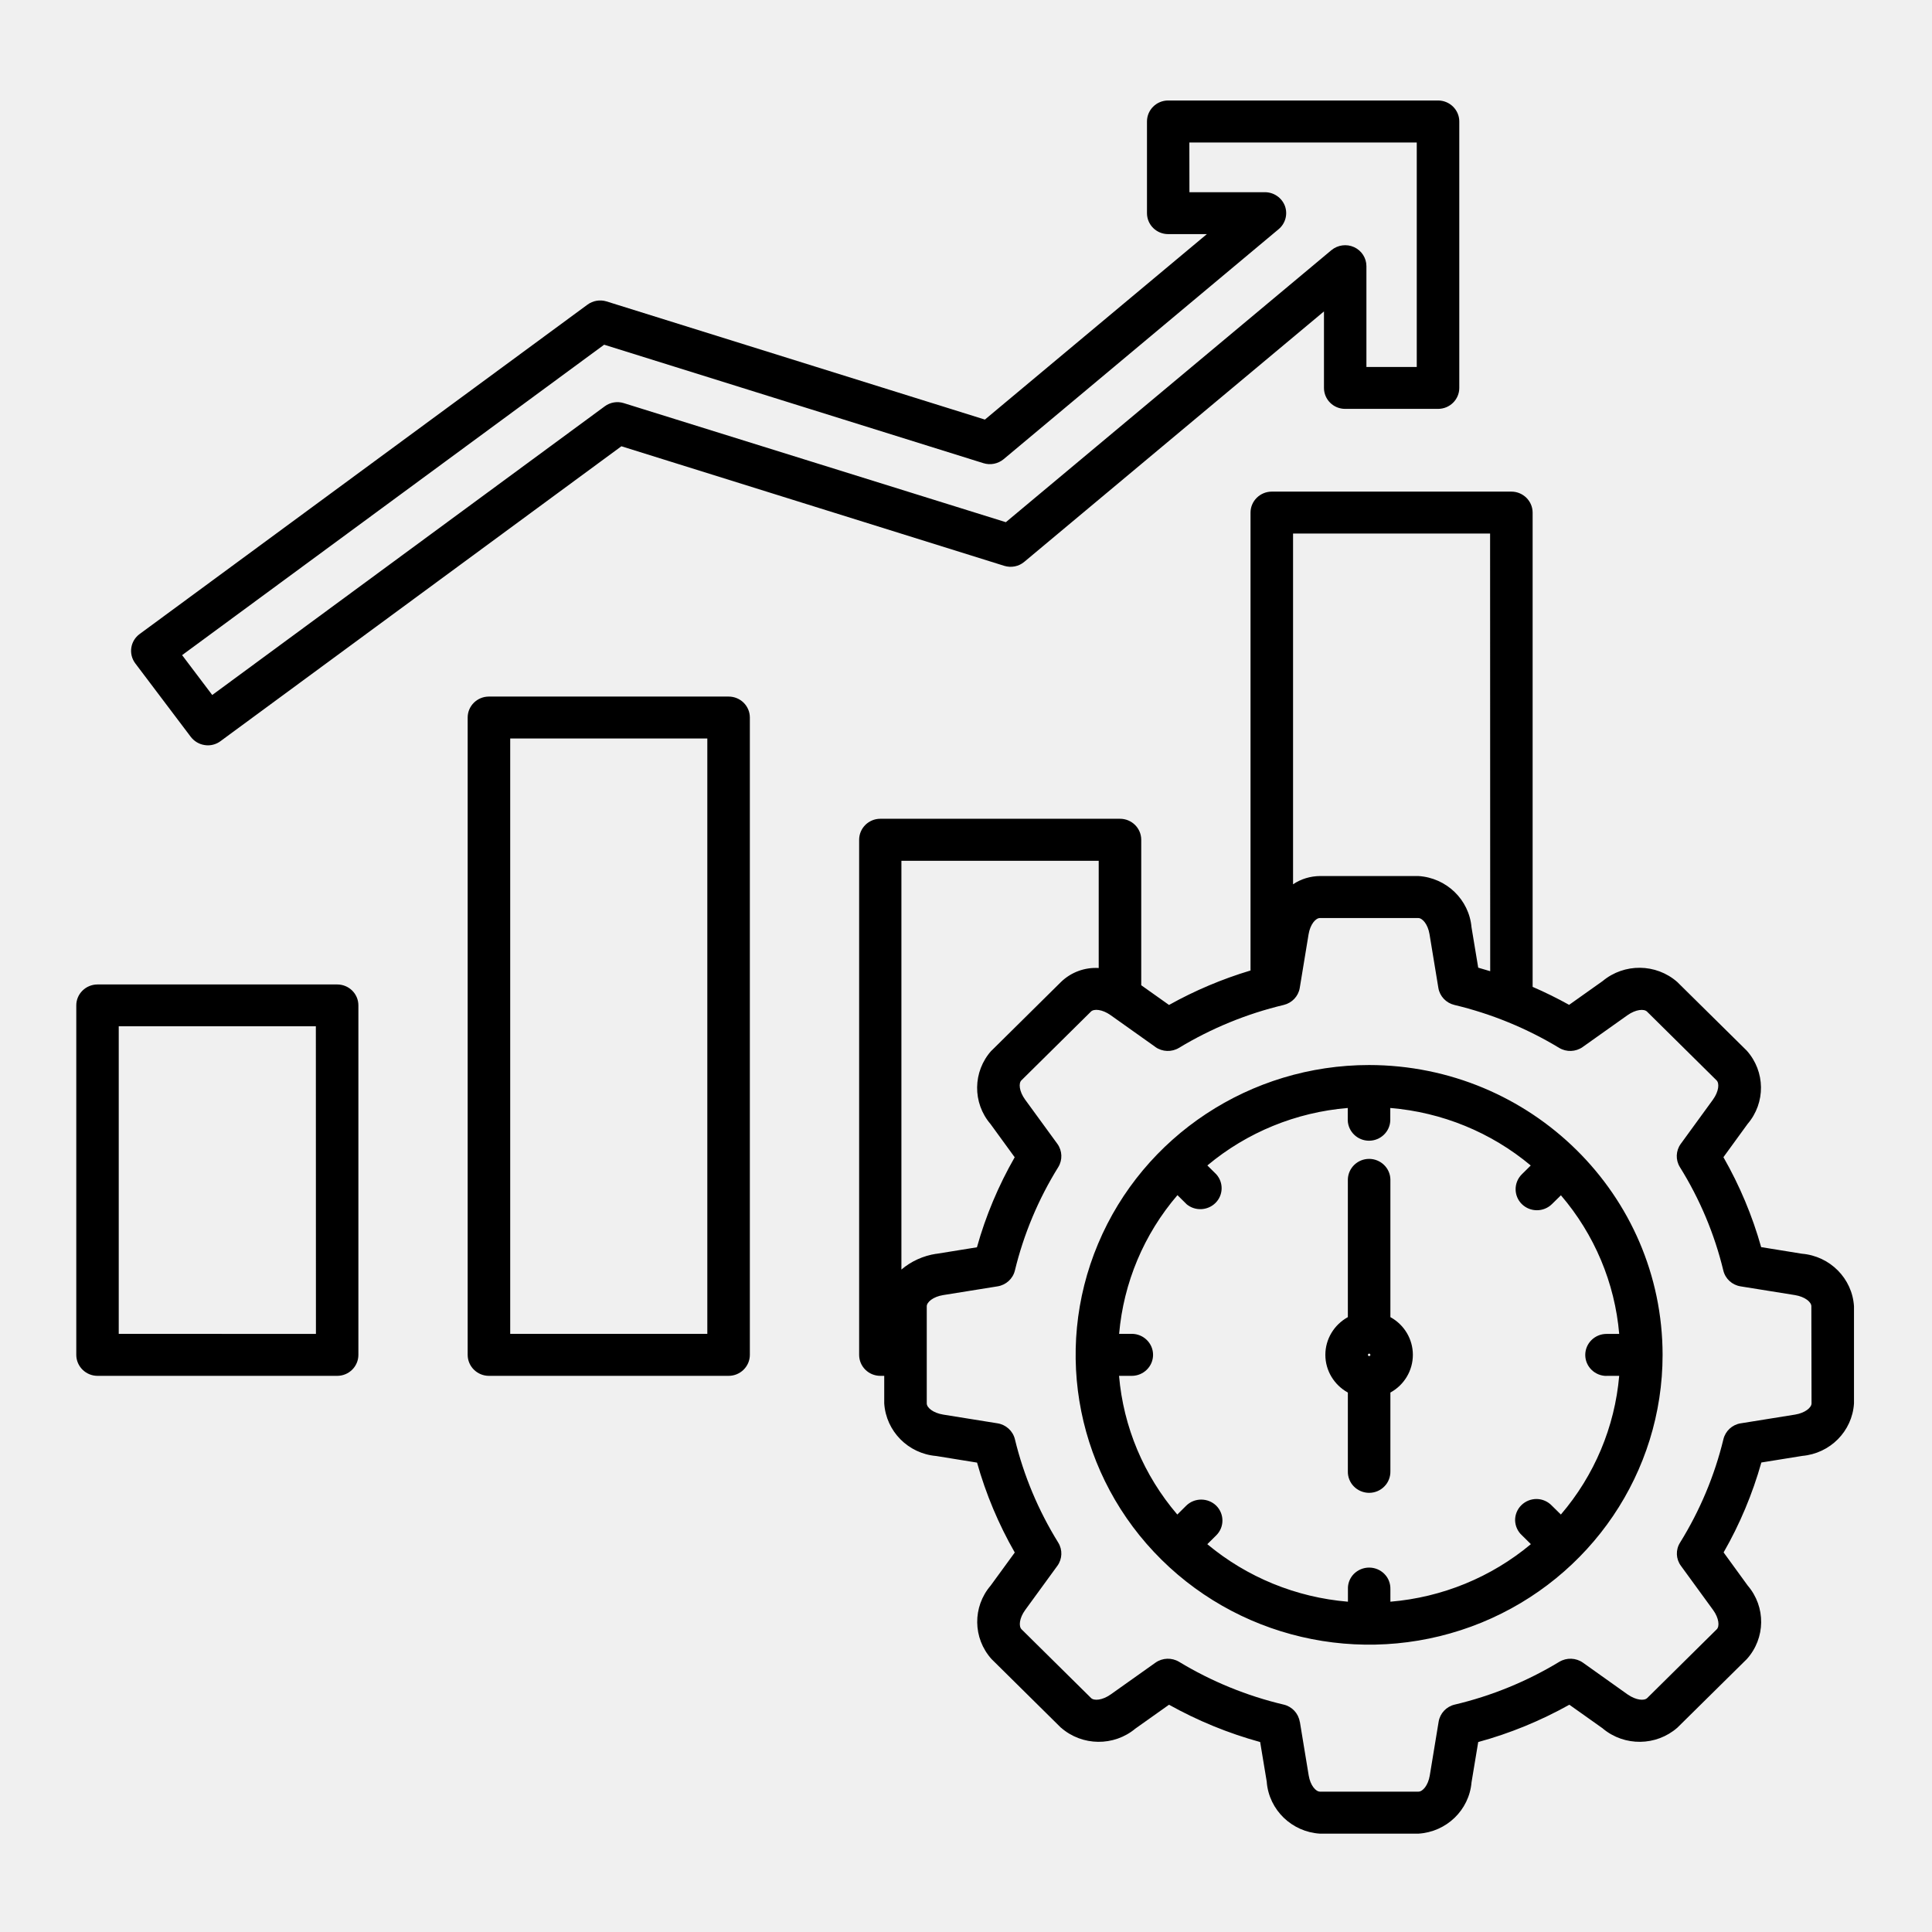
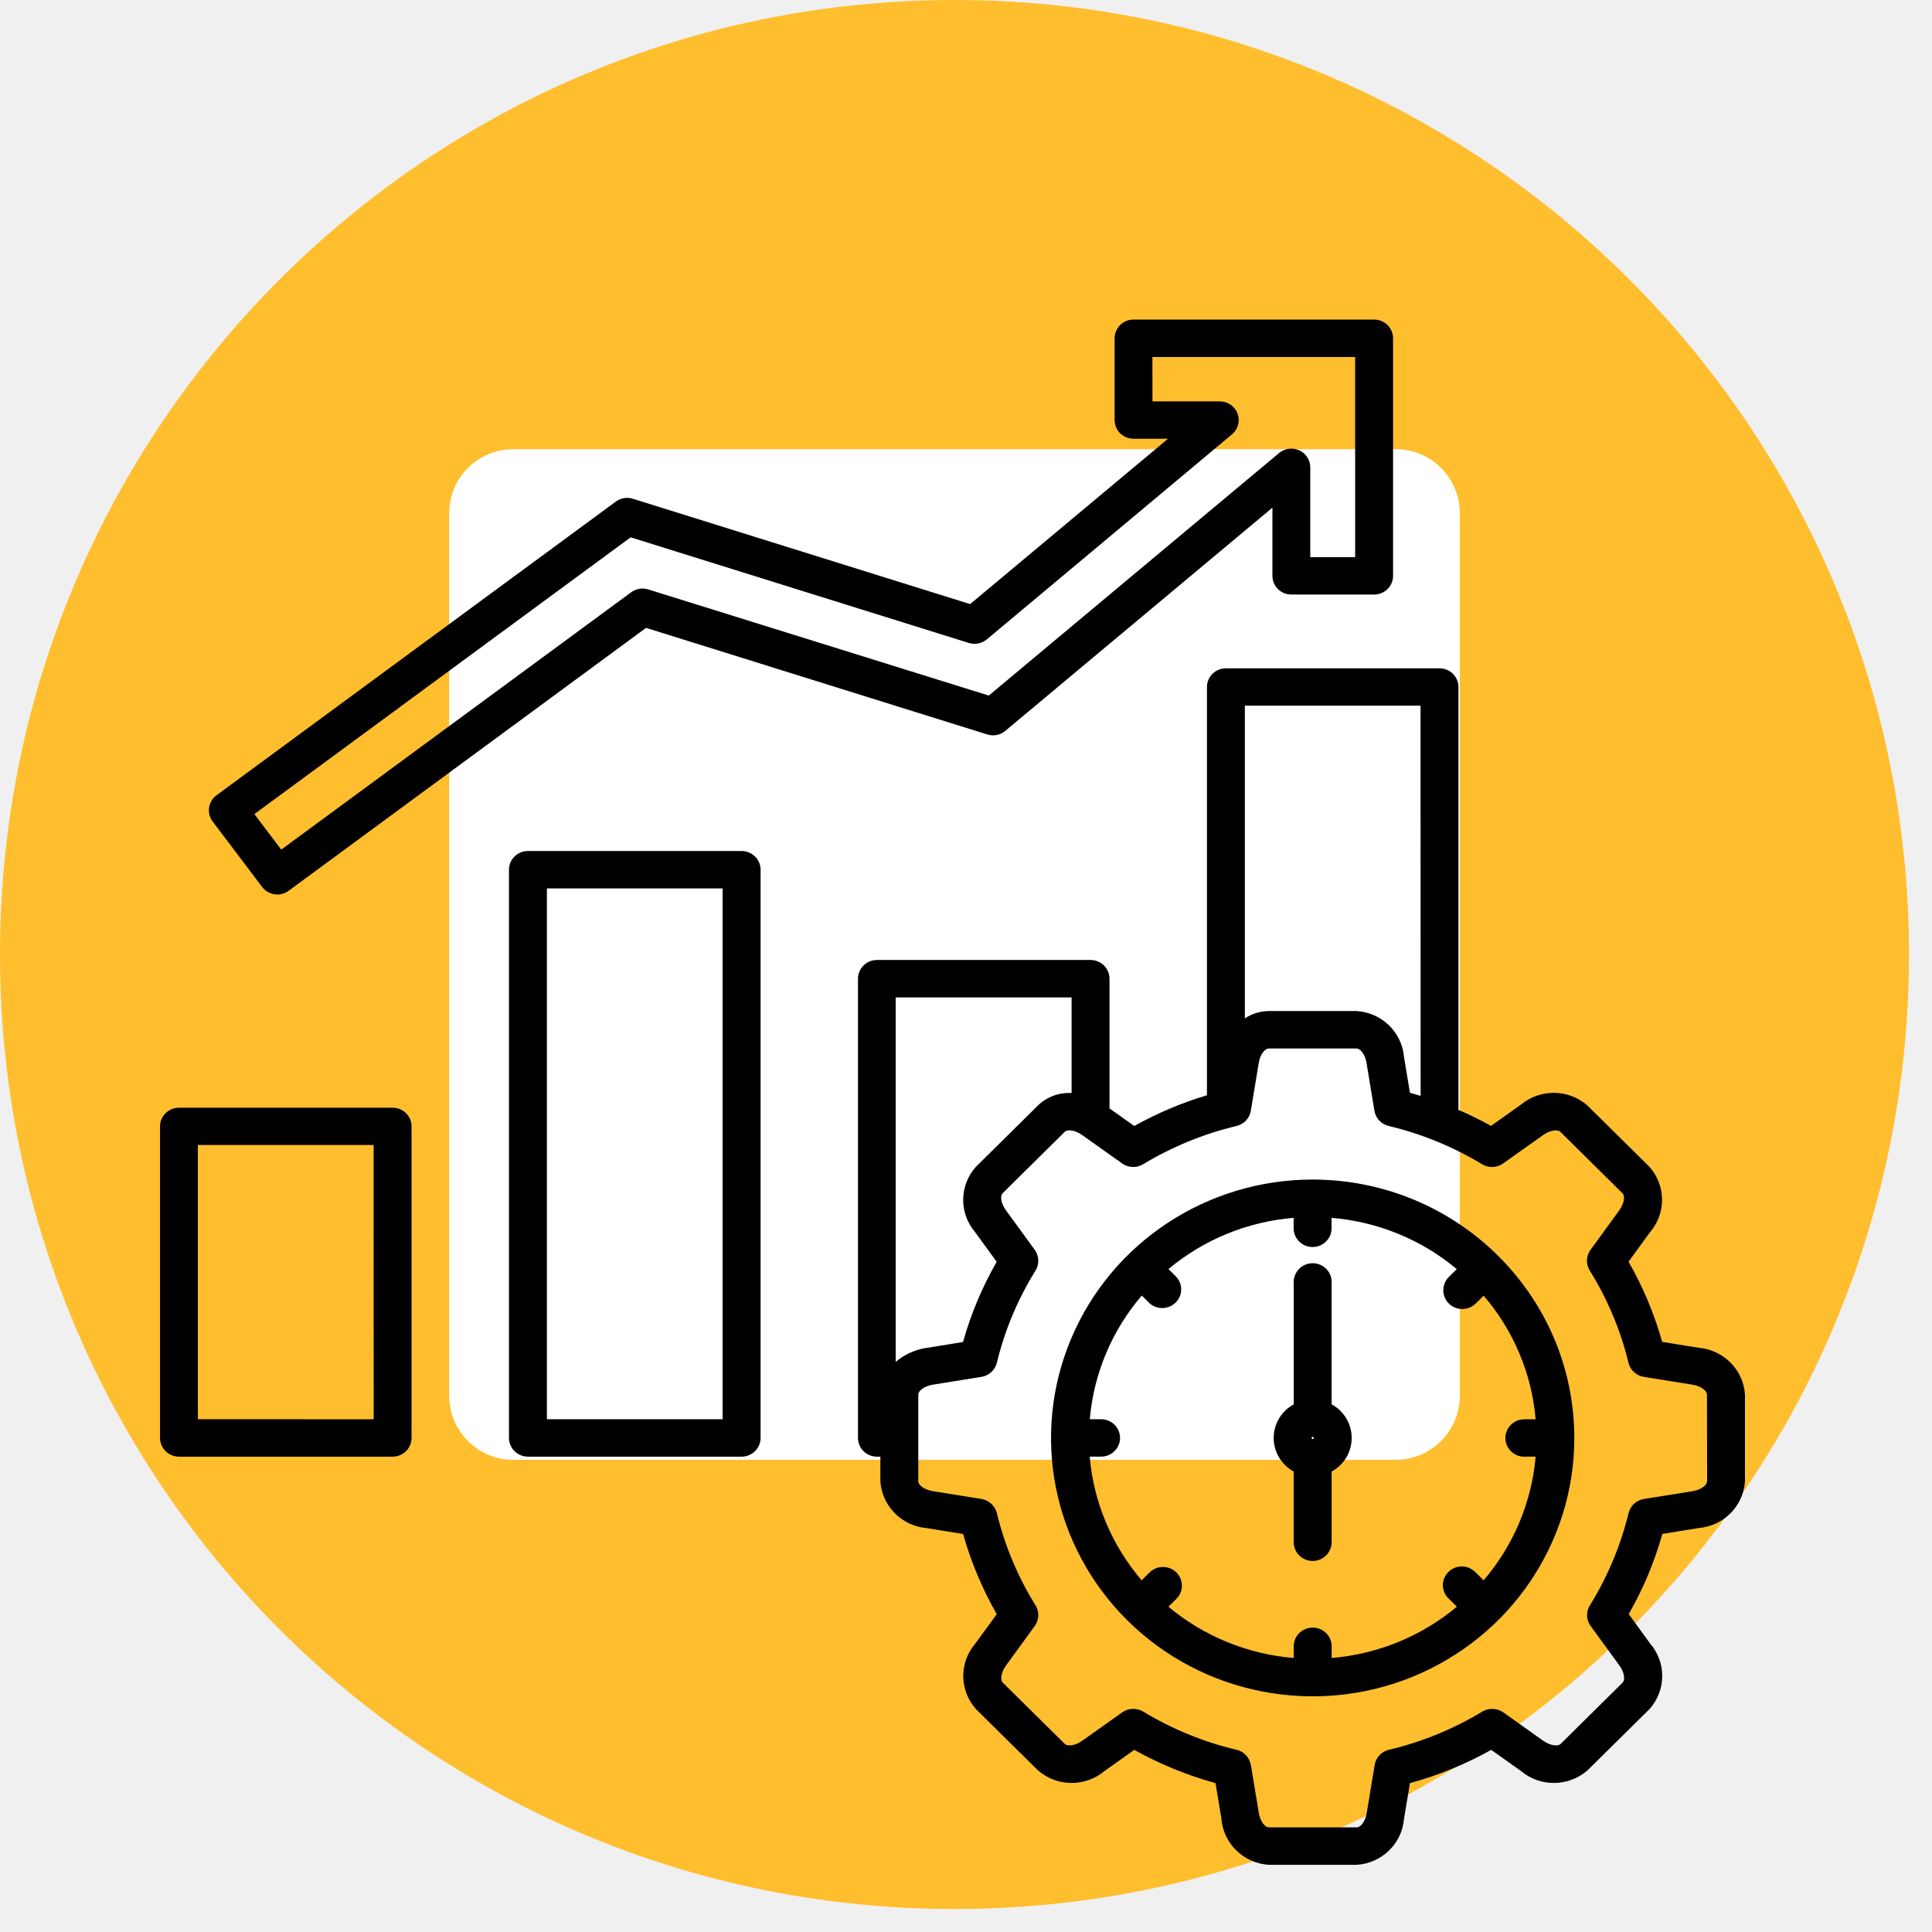
- <svg xmlns="http://www.w3.org/2000/svg" width="74" height="74" viewBox="0 0 74 74" fill="none">
-   <path d="M69.016 48.02L67.454 47.767L67.457 47.77C67.118 46.565 66.633 45.41 66.011 44.323L66.935 43.052C67.633 42.238 67.62 41.04 66.902 40.239L64.236 37.606L64.239 37.609C63.428 36.9 62.214 36.887 61.386 37.576L60.099 38.489H60.103C59.647 38.236 59.182 38.006 58.703 37.799V19.635C58.703 19.191 58.337 18.83 57.889 18.83H48.713C48.264 18.83 47.898 19.191 47.898 19.635V37.172C46.811 37.498 45.764 37.941 44.776 38.492L43.712 37.737V32.166C43.712 31.723 43.35 31.361 42.898 31.361H33.718C33.269 31.361 32.907 31.723 32.907 32.166V51.894C32.907 52.337 33.269 52.698 33.718 52.698H33.868V53.755C33.938 54.819 34.782 55.676 35.859 55.768L37.422 56.021V56.017C37.761 57.222 38.246 58.378 38.868 59.465L37.944 60.732C37.246 61.546 37.259 62.744 37.977 63.545L40.64 66.178V66.175C41.451 66.884 42.665 66.897 43.489 66.208L44.776 65.295C45.877 65.909 47.047 66.389 48.267 66.724L48.523 68.266H48.52C48.613 69.33 49.481 70.167 50.558 70.233H54.328C55.405 70.167 56.273 69.33 56.363 68.266L56.619 66.724C57.839 66.392 59.009 65.909 60.11 65.295L61.397 66.208H61.393C62.221 66.897 63.434 66.884 64.246 66.175L66.912 63.542L66.909 63.545C67.627 62.744 67.64 61.546 66.942 60.732L66.018 59.461C66.64 58.378 67.125 57.219 67.464 56.017L69.027 55.765H69.023C70.101 55.673 70.945 54.819 71.012 53.755V50.032C70.945 48.969 70.097 48.111 69.016 48.02ZM57.074 20.436L57.078 37.199C56.925 37.153 56.772 37.107 56.619 37.064L56.363 35.521V35.524C56.273 34.461 55.405 33.62 54.325 33.554H50.558C50.189 33.558 49.83 33.666 49.527 33.87V20.436L57.074 20.436ZM42.083 32.97V37.081V37.077C41.548 37.045 41.023 37.238 40.637 37.613L37.974 40.246V40.242C37.256 41.043 37.242 42.242 37.941 43.056L38.865 44.326C38.243 45.413 37.755 46.569 37.419 47.774L35.856 48.026V48.023C35.364 48.099 34.902 48.306 34.526 48.627V32.97L42.083 32.97ZM69.386 53.755C69.386 53.909 69.146 54.119 68.757 54.182L66.673 54.517H66.669C66.347 54.569 66.088 54.809 66.011 55.124C65.672 56.523 65.11 57.859 64.349 59.087C64.176 59.362 64.189 59.71 64.382 59.973L65.616 61.667C65.845 61.982 65.868 62.297 65.755 62.406L63.092 65.039C62.979 65.15 62.667 65.127 62.341 64.901L60.629 63.683C60.363 63.496 60.007 63.483 59.727 63.65C58.484 64.402 57.131 64.957 55.715 65.291C55.395 65.367 55.156 65.626 55.103 65.945L54.764 68.003C54.701 68.387 54.491 68.624 54.331 68.624H50.558C50.398 68.624 50.189 68.387 50.126 68.003L49.787 65.945H49.783C49.73 65.626 49.491 65.367 49.172 65.291C47.755 64.957 46.402 64.402 45.159 63.65C44.879 63.483 44.524 63.496 44.258 63.683L42.542 64.901C42.223 65.127 41.904 65.15 41.791 65.039L39.128 62.406C39.015 62.294 39.038 61.982 39.267 61.667L40.501 59.973C40.69 59.71 40.703 59.362 40.534 59.087C39.773 57.859 39.211 56.523 38.872 55.121C38.795 54.809 38.532 54.569 38.21 54.517L36.125 54.182C35.736 54.119 35.497 53.913 35.497 53.755V50.032C35.497 49.878 35.736 49.667 36.125 49.605L38.21 49.27C38.532 49.218 38.795 48.981 38.872 48.666C39.211 47.267 39.773 45.928 40.534 44.703C40.703 44.428 40.69 44.077 40.501 43.814L39.264 42.117C39.035 41.801 39.008 41.486 39.124 41.378L41.787 38.745C41.9 38.633 42.22 38.656 42.539 38.883L44.254 40.101V40.104C44.524 40.291 44.876 40.304 45.155 40.137C46.399 39.385 47.752 38.83 49.168 38.492C49.487 38.416 49.73 38.16 49.783 37.842L50.122 35.783C50.186 35.399 50.395 35.163 50.555 35.163H54.322C54.481 35.163 54.691 35.399 54.754 35.783L55.093 37.842C55.146 38.16 55.389 38.416 55.708 38.492C57.124 38.83 58.477 39.385 59.721 40.137C60 40.304 60.353 40.291 60.619 40.104L62.334 38.886C62.653 38.66 62.972 38.633 63.086 38.748L65.749 41.381C65.862 41.493 65.838 41.801 65.609 42.12L64.376 43.814C64.186 44.077 64.173 44.425 64.342 44.7C65.107 45.928 65.669 47.264 66.008 48.666C66.084 48.981 66.344 49.218 66.666 49.27L68.751 49.605C69.14 49.668 69.379 49.874 69.379 50.032L69.386 53.755ZM52.44 40.793C47.895 40.793 43.796 43.499 42.057 47.645C40.315 51.792 41.276 56.568 44.491 59.743C47.706 62.918 52.54 63.867 56.743 62.15C60.942 60.43 63.681 56.385 63.681 51.894C63.675 45.768 58.647 40.8 52.44 40.793ZM61.533 52.698H62.019C61.849 54.654 61.071 56.509 59.785 58.01L59.445 57.675C59.292 57.514 59.083 57.419 58.864 57.415C58.641 57.412 58.428 57.498 58.272 57.652C58.115 57.806 58.029 58.016 58.032 58.236C58.039 58.453 58.132 58.66 58.295 58.807L58.634 59.142V59.146C57.118 60.413 55.236 61.184 53.255 61.349V60.873C53.261 60.653 53.182 60.442 53.025 60.285C52.872 60.13 52.663 60.042 52.44 60.042C52.221 60.042 52.011 60.13 51.855 60.285C51.702 60.442 51.619 60.653 51.629 60.873V61.349C49.644 61.184 47.762 60.413 46.243 59.146L46.585 58.807C46.901 58.495 46.901 57.987 46.585 57.671C46.266 57.36 45.751 57.36 45.435 57.671L45.093 58.01C43.809 56.509 43.028 54.654 42.862 52.698H43.35C43.799 52.698 44.165 52.337 44.165 51.893C44.165 51.45 43.799 51.089 43.35 51.089H42.865C43.035 49.132 43.812 47.277 45.099 45.777L45.438 46.112V46.115C45.761 46.394 46.249 46.378 46.555 46.076C46.858 45.777 46.871 45.294 46.585 44.976L46.246 44.641H46.243C47.762 43.37 49.641 42.602 51.622 42.438V42.917V42.914C51.639 43.347 51.998 43.692 52.437 43.692C52.876 43.692 53.238 43.347 53.251 42.914V42.435V42.438C55.233 42.602 57.111 43.37 58.631 44.641L58.292 44.976C57.972 45.291 57.972 45.803 58.288 46.118C58.608 46.434 59.126 46.434 59.445 46.118L59.785 45.784V45.78C61.071 47.281 61.852 49.136 62.019 51.092H61.533C61.084 51.092 60.719 51.453 60.719 51.897C60.719 52.34 61.084 52.701 61.533 52.701L61.533 52.698ZM53.255 50.449V45.166C53.241 44.733 52.879 44.388 52.44 44.388C52.001 44.388 51.642 44.733 51.626 45.166V50.449C51.097 50.741 50.764 51.292 50.764 51.893C50.764 52.494 51.097 53.046 51.626 53.338V56.349C51.619 56.565 51.702 56.779 51.855 56.933C52.008 57.09 52.221 57.179 52.44 57.179C52.663 57.179 52.872 57.09 53.025 56.933C53.178 56.779 53.261 56.565 53.255 56.349V53.338C53.787 53.046 54.116 52.494 54.116 51.893C54.116 51.292 53.787 50.741 53.255 50.449ZM52.49 51.893C52.49 51.936 52.437 51.959 52.407 51.926C52.377 51.897 52.4 51.847 52.444 51.847C52.467 51.847 52.487 51.87 52.487 51.893H52.49ZM12.916 37.707H3.736C3.288 37.707 2.922 38.065 2.922 38.508V51.893C2.922 52.337 3.288 52.698 3.736 52.698H12.916C13.365 52.698 13.727 52.337 13.727 51.893V38.508C13.727 38.065 13.365 37.707 12.916 37.707ZM12.101 51.092L4.548 51.089V39.309H12.098L12.101 51.092ZM27.907 26.68H18.727C18.279 26.68 17.913 27.037 17.913 27.484V51.893C17.913 52.337 18.279 52.698 18.727 52.698H27.907C28.356 52.698 28.721 52.337 28.721 51.893V27.484C28.721 27.037 28.356 26.68 27.907 26.68ZM27.092 51.089H19.542V28.285H27.092V51.089ZM7.307 28.223C7.437 28.393 7.629 28.508 7.842 28.538C7.882 28.544 7.922 28.548 7.962 28.548C8.135 28.548 8.308 28.492 8.447 28.387L23.801 17.093L38.463 21.672C38.729 21.755 39.022 21.699 39.234 21.518L50.711 11.928V14.857C50.711 15.303 51.074 15.661 51.522 15.661H55.08C55.529 15.661 55.894 15.303 55.894 14.857V4.653C55.894 4.21 55.529 3.849 55.08 3.849H44.743C44.294 3.849 43.932 4.21 43.932 4.653V8.163C43.932 8.609 44.294 8.967 44.743 8.967H46.226L37.724 16.071L23.229 11.544C22.979 11.469 22.71 11.515 22.501 11.669L5.352 24.282C4.99 24.545 4.913 25.047 5.179 25.405L7.307 28.223ZM23.14 13.203L37.665 17.74C37.934 17.825 38.224 17.766 38.44 17.589L48.976 8.777C49.235 8.561 49.331 8.206 49.215 7.888C49.096 7.573 48.79 7.362 48.45 7.362H45.558L45.555 5.458H54.265V14.056H52.337V10.195C52.337 9.883 52.154 9.598 51.865 9.466C51.579 9.335 51.24 9.381 50.997 9.581L38.526 20.001L23.894 15.441C23.645 15.362 23.372 15.408 23.163 15.563L8.129 26.62L6.975 25.093L23.14 13.203Z" fill="black" />
+ <svg xmlns="http://www.w3.org/2000/svg" width="83" height="83" viewBox="0 0 83 83" fill="none">
+   <circle cx="41.006" cy="41.006" r="41.006" fill="#FFBE2E" />
+   <rect x="19.297" y="19.297" width="43.418" height="43.418" rx="2.754" fill="white" />
+   <path d="M72.97 57.901L71.407 57.648L71.41 57.651C71.071 56.446 70.586 55.291 69.964 54.204L70.888 52.933C71.587 52.119 71.573 50.921 70.855 50.12L68.189 47.487L68.192 47.49C67.381 46.781 66.167 46.768 65.339 47.457L64.053 48.37H64.056C63.6 48.117 63.135 47.887 62.656 47.68V29.515C62.656 29.072 62.291 28.711 61.842 28.711H52.666C52.217 28.711 51.851 29.072 51.851 29.515V47.053C50.764 47.378 49.717 47.822 48.729 48.373L47.665 47.618V42.047C47.665 41.603 47.303 41.242 46.851 41.242H37.671C37.222 41.242 36.86 41.603 36.86 42.047V61.775C36.86 62.218 37.222 62.579 37.671 62.579H37.821V63.636C37.891 64.7 38.735 65.557 39.812 65.649L41.375 65.902V65.898C41.714 67.103 42.2 68.259 42.821 69.346L41.897 70.613C41.199 71.427 41.212 72.625 41.93 73.426L44.593 76.059V76.056C45.404 76.765 46.618 76.778 47.443 76.089L48.729 75.176C49.83 75.79 51 76.269 52.22 76.604L52.476 78.147H52.473C52.566 79.211 53.434 80.048 54.511 80.114H58.281C59.358 80.048 60.226 79.211 60.316 78.147L60.572 76.604C61.792 76.273 62.962 75.79 64.063 75.176L65.35 76.089H65.346C66.174 76.778 67.388 76.765 68.199 76.056L70.865 73.423L70.862 73.426C71.58 72.625 71.594 71.427 70.895 70.613L69.971 69.342C70.593 68.259 71.078 67.1 71.417 65.898L72.98 65.645H72.977C74.054 65.554 74.898 64.7 74.965 63.636V59.913C74.898 58.85 74.05 57.992 72.97 57.901ZM61.027 30.317L61.031 47.08C60.878 47.034 60.725 46.988 60.572 46.945L60.316 45.402V45.405C60.226 44.342 59.358 43.501 58.278 43.435H54.511C54.142 43.439 53.783 43.547 53.48 43.751V30.317L61.027 30.317ZM46.036 42.851V46.962V46.958C45.501 46.925 44.976 47.119 44.59 47.493L41.927 50.126V50.123C41.209 50.924 41.196 52.123 41.894 52.937L42.818 54.207C42.196 55.294 41.708 56.45 41.372 57.654L39.809 57.907V57.904C39.317 57.98 38.855 58.186 38.479 58.508V42.851L46.036 42.851ZM73.339 63.636C73.339 63.79 73.1 64 72.711 64.063L70.626 64.397H70.623C70.3 64.45 70.041 64.69 69.964 65.005C69.625 66.403 69.063 67.74 68.302 68.968C68.129 69.243 68.142 69.591 68.335 69.854L69.569 71.548C69.798 71.863 69.821 72.178 69.708 72.287L67.045 74.92C66.932 75.031 66.62 75.008 66.294 74.782L64.582 73.564C64.316 73.377 63.96 73.364 63.681 73.531C62.437 74.283 61.084 74.838 59.668 75.172C59.349 75.248 59.109 75.507 59.056 75.826L58.717 77.884C58.654 78.268 58.444 78.505 58.285 78.505H54.511C54.352 78.505 54.142 78.268 54.079 77.884L53.74 75.826H53.736C53.683 75.507 53.444 75.248 53.125 75.172C51.708 74.838 50.355 74.283 49.112 73.531C48.833 73.364 48.477 73.377 48.211 73.564L46.495 74.782C46.176 75.008 45.857 75.031 45.744 74.92L43.081 72.287C42.968 72.175 42.991 71.863 43.22 71.548L44.454 69.854C44.643 69.591 44.657 69.243 44.487 68.968C43.726 67.74 43.164 66.403 42.825 65.001C42.748 64.69 42.486 64.45 42.163 64.397L40.078 64.062C39.69 64 39.45 63.793 39.45 63.636V59.913C39.45 59.758 39.69 59.548 40.078 59.486L42.163 59.151C42.486 59.099 42.748 58.862 42.825 58.547C43.164 57.148 43.726 55.809 44.487 54.584C44.657 54.309 44.643 53.957 44.454 53.695L43.217 51.997C42.988 51.682 42.961 51.367 43.077 51.259L45.74 48.626C45.854 48.514 46.173 48.537 46.492 48.764L48.207 49.982V49.985C48.477 50.172 48.829 50.185 49.108 50.018C50.352 49.266 51.705 48.711 53.121 48.373C53.441 48.297 53.683 48.041 53.736 47.723L54.076 45.664C54.139 45.28 54.348 45.044 54.508 45.044H58.275C58.434 45.044 58.644 45.28 58.707 45.664L59.046 47.723C59.099 48.041 59.342 48.297 59.661 48.373C61.078 48.711 62.431 49.266 63.674 50.018C63.953 50.185 64.306 50.172 64.572 49.985L66.287 48.767C66.606 48.54 66.926 48.514 67.039 48.629L69.702 51.262C69.815 51.374 69.791 51.682 69.562 52.001L68.329 53.695C68.139 53.957 68.126 54.305 68.295 54.581C69.06 55.809 69.622 57.145 69.961 58.547C70.037 58.862 70.297 59.099 70.619 59.151L72.704 59.486C73.093 59.548 73.332 59.755 73.332 59.913L73.339 63.636ZM56.393 50.674C51.848 50.674 47.749 53.38 46.01 57.526C44.268 61.672 45.229 66.449 48.444 69.624C51.659 72.799 56.493 73.748 60.696 72.031C64.895 70.311 67.634 66.266 67.634 61.775C67.628 55.648 62.6 50.681 56.393 50.674ZM65.486 62.578H65.972C65.802 64.535 65.024 66.39 63.738 67.891L63.398 67.556C63.245 67.395 63.036 67.299 62.817 67.296C62.594 67.293 62.381 67.378 62.225 67.533C62.069 67.687 61.982 67.897 61.986 68.117C61.992 68.334 62.085 68.54 62.248 68.688L62.587 69.023V69.026C61.071 70.294 59.189 71.065 57.208 71.229V70.753C57.215 70.533 57.135 70.323 56.978 70.166C56.825 70.011 56.616 69.923 56.393 69.923C56.174 69.923 55.964 70.011 55.808 70.166C55.655 70.323 55.572 70.533 55.582 70.753V71.229C53.597 71.065 51.715 70.294 50.196 69.026L50.538 68.688C50.854 68.376 50.854 67.868 50.538 67.552C50.219 67.24 49.704 67.24 49.388 67.552L49.046 67.891C47.762 66.39 46.981 64.535 46.815 62.578H47.303C47.752 62.578 48.118 62.217 48.118 61.774C48.118 61.331 47.752 60.97 47.303 60.97H46.818C46.988 59.013 47.766 57.158 49.052 55.658L49.391 55.993V55.996C49.714 56.275 50.203 56.259 50.508 55.957C50.811 55.658 50.824 55.175 50.538 54.857L50.199 54.522H50.196C51.715 53.251 53.594 52.483 55.575 52.319V52.798V52.795C55.592 53.228 55.951 53.573 56.39 53.573C56.829 53.573 57.191 53.228 57.205 52.795V52.316V52.319C59.186 52.483 61.065 53.251 62.584 54.522L62.245 54.857C61.926 55.172 61.926 55.684 62.242 55.999C62.561 56.315 63.079 56.315 63.398 55.999L63.738 55.664V55.661C65.024 57.161 65.806 59.016 65.972 60.973H65.486C65.038 60.973 64.672 61.334 64.672 61.777C64.672 62.221 65.038 62.582 65.486 62.582L65.486 62.578ZM57.208 60.33V55.047C57.194 54.614 56.832 54.269 56.393 54.269C55.954 54.269 55.595 54.614 55.579 55.047V60.33C55.05 60.622 54.718 61.173 54.718 61.774C54.718 62.375 55.05 62.927 55.579 63.219V66.229C55.572 66.446 55.655 66.659 55.808 66.814C55.961 66.971 56.174 67.06 56.393 67.06C56.616 67.06 56.825 66.971 56.978 66.814C57.131 66.659 57.215 66.446 57.208 66.229V63.219C57.74 62.927 58.069 62.375 58.069 61.774C58.069 61.173 57.74 60.622 57.208 60.33ZM56.443 61.774C56.443 61.817 56.39 61.84 56.36 61.807C56.33 61.778 56.353 61.728 56.397 61.728C56.42 61.728 56.44 61.751 56.44 61.774H56.443ZM16.869 47.588H7.69C7.241 47.588 6.875 47.946 6.875 48.389V61.774C6.875 62.218 7.241 62.579 7.69 62.579H16.869C17.318 62.579 17.68 62.218 17.68 61.774V48.389C17.68 47.946 17.318 47.588 16.869 47.588ZM16.054 60.973L8.501 60.97V49.19H16.051L16.054 60.973ZM31.86 36.56H22.68C22.232 36.56 21.866 36.918 21.866 37.365V61.774C21.866 62.217 22.232 62.579 22.68 62.579H31.86C32.309 62.579 32.675 62.217 32.675 61.774V37.365C32.675 36.918 32.309 36.56 31.86 36.56ZM31.045 60.97H23.495V38.166H31.045V60.97ZM11.26 38.103C11.39 38.274 11.582 38.389 11.795 38.419C11.835 38.425 11.875 38.428 11.915 38.428C12.088 38.428 12.261 38.373 12.4 38.268L27.754 26.974L42.416 31.553C42.682 31.635 42.975 31.58 43.188 31.399L54.664 21.809V24.738C54.664 25.184 55.027 25.542 55.475 25.542H59.033C59.482 25.542 59.847 25.184 59.847 24.738V14.534C59.847 14.091 59.482 13.729 59.033 13.729H48.696C48.247 13.729 47.885 14.091 47.885 14.534V18.043C47.885 18.49 48.247 18.848 48.696 18.848H50.179L41.678 25.952L27.182 21.425C26.933 21.349 26.663 21.395 26.454 21.55L9.305 34.163C8.943 34.426 8.866 34.928 9.132 35.286L11.26 38.103ZM27.093 23.084L41.618 27.621C41.887 27.706 42.177 27.647 42.393 27.47L52.929 18.658C53.188 18.442 53.285 18.087 53.168 17.769C53.049 17.453 52.743 17.243 52.404 17.243H49.511L49.508 15.339H58.218V23.937H56.29V20.076C56.29 19.764 56.107 19.479 55.818 19.347C55.532 19.216 55.193 19.262 54.95 19.462L42.479 29.882L27.848 25.322C27.598 25.243 27.326 25.289 27.116 25.444L12.082 36.501L10.928 34.974L27.093 23.084Z" fill="black" />
</svg>
